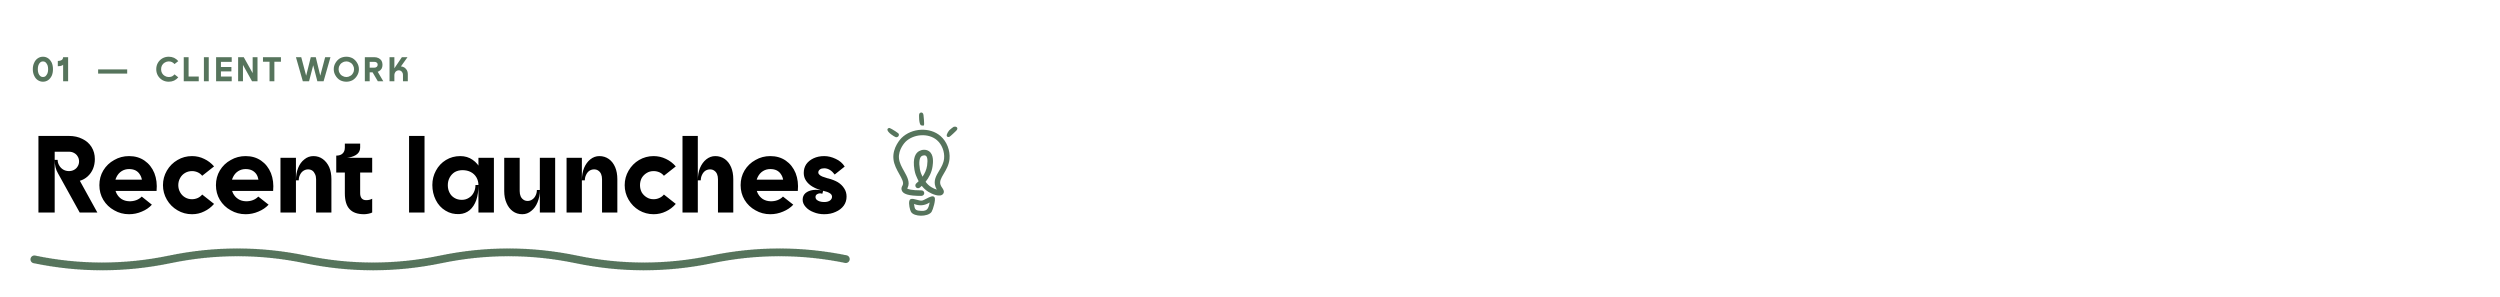
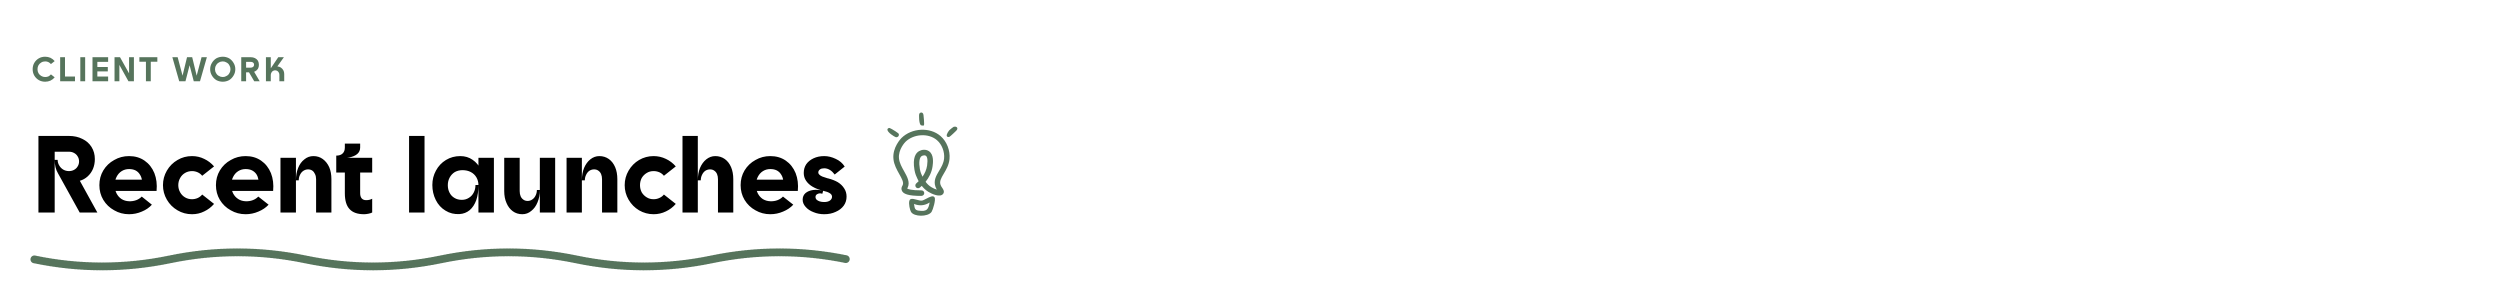
<svg xmlns="http://www.w3.org/2000/svg" viewBox="0 0 1600 190" width="1600" height="190">
  <style>
.draw{stroke-dasharray:1;animation:draw 1.1s .3s cubic-bezier(.6,0,.2,1) both}
@keyframes draw{from{stroke-dashoffset:1}to{stroke-dashoffset:0}}
.wig{transform-box:fill-box;transform-origin:50% 80%;animation:wig 4s 1s ease-in-out infinite}
@keyframes wig{0%,78%,100%{transform:none}84%{transform:rotate(-12deg) scale(1.06)}90%{transform:rotate(9deg)}96%{transform:rotate(-4deg)}}
.rise{animation:rise .8s cubic-bezier(.2,.9,.3,1) both}
@keyframes rise{from{opacity:0;transform:translateY(24px)}to{opacity:1;transform:none}}
@media (prefers-reduced-motion: reduce){*,*::before,*::after{animation:none!important;transition:none!important}}</style>
-   <path d="M21 44.3Q21 41.9 21.9 40.1Q22.7 38.3 24.2 37.3Q25.7 36.3 27.5 36.3Q29.3 36.3 30.8 37.3Q32.2 38.3 33.1 40.1Q33.9 41.9 33.9 44.3Q33.9 46.7 33.1 48.5Q32.2 50.3 30.8 51.3Q29.3 52.3 27.5 52.3Q25.7 52.3 24.2 51.3Q22.7 50.3 21.9 48.5Q21 46.7 21 44.3ZM30.8 44.3Q30.8 42.8 30.4 41.7Q29.9 40.6 29.2 39.9Q28.5 39.3 27.5 39.3Q26.5 39.3 25.8 39.9Q25 40.6 24.6 41.7Q24.2 42.8 24.2 44.3Q24.2 45.8 24.6 46.9Q25 48 25.8 48.7Q26.5 49.3 27.5 49.3Q28.5 49.3 29.2 48.7Q29.9 48 30.4 46.9Q30.8 45.8 30.8 44.3ZM40.4 36.6H43.6V52H40.4ZM40.4 36.6H42Q42 38.6 41.5 39.9Q41 41.1 39.9 41.8Q38.8 42.4 37 42.4V39Q38.1 39 38.9 38.7Q39.7 38.4 40 37.9Q40.4 37.3 40.4 36.6ZM62.8 44.4H81.4V47.1H62.8ZM100 44.3Q100 42.1 101 40.3Q102.1 38.4 104 37.3Q105.8 36.3 108 36.3Q109.8 36.3 111.4 37Q113 37.8 114.1 39.1L111.7 41Q111 40.2 110 39.7Q109.1 39.3 108 39.3Q106.7 39.3 105.5 40Q104.4 40.6 103.7 41.8Q103.1 42.9 103.1 44.3Q103.1 45.7 103.7 46.8Q104.4 48 105.5 48.6Q106.7 49.3 108 49.3Q109.1 49.3 110.1 48.9Q111 48.4 111.7 47.6L114.1 49.5Q113 50.8 111.4 51.6Q109.8 52.3 108 52.3Q105.8 52.3 104 51.3Q102.1 50.2 101 48.3Q100 46.5 100 44.3ZM117.6 36.6H120.7V49.6L120.2 49H127.2V52H117.6ZM130.5 36.6H133.6V52H130.5ZM138.3 36.6H148.3V39.6H140.7L141.4 38.8V49.8L140.7 49H148.3V52H138.3ZM139.5 42.9H148.1V45.7H139.5ZM152.4 36.6H156L162.1 47.5H161.7V36.6H164.8V52H161.3L155.2 41H155.5V52H152.4ZM172.5 37.4H175.6V52H172.5ZM168.3 36.6H179.8V39.5H168.3ZM189.4 36.6H192.8L196.4 50.2H195.5L198.9 36.6H202.1L205.4 50.2H204.5L208.1 36.6H211.5L207.1 52H203.1L200.1 40.4H200.8L197.8 52H193.8ZM213.6 44.3Q213.6 42.1 214.7 40.3Q215.8 38.4 217.6 37.3Q219.5 36.3 221.7 36.3Q223.8 36.3 225.7 37.3Q227.5 38.4 228.6 40.3Q229.7 42.1 229.7 44.3Q229.7 46.5 228.6 48.3Q227.5 50.2 225.7 51.3Q223.8 52.3 221.7 52.3Q219.5 52.3 217.6 51.3Q215.8 50.2 214.7 48.3Q213.6 46.5 213.6 44.3ZM226.6 44.3Q226.6 42.9 225.9 41.8Q225.3 40.6 224.1 40Q223 39.3 221.7 39.3Q220.3 39.3 219.2 40Q218 40.6 217.4 41.8Q216.7 42.9 216.7 44.3Q216.7 45.7 217.4 46.8Q218 48 219.2 48.6Q220.3 49.3 221.7 49.3Q223 49.3 224.1 48.6Q225.3 48 225.9 46.8Q226.6 45.7 226.6 44.3ZM233.5 36.6H239.6Q241.1 36.6 242.3 37.2Q243.5 37.8 244.2 38.9Q244.8 40.1 244.8 41.5Q244.8 42.9 244.2 44Q243.5 45.1 242.3 45.7Q241.1 46.3 239.6 46.3H234.7V43.3H239.6Q240.5 43.3 241.1 42.8Q241.7 42.3 241.7 41.5Q241.7 40.9 241.5 40.5Q241.2 40.1 240.7 39.8Q240.2 39.6 239.6 39.6H236L236.6 38.8V52H233.5ZM237.7 45H241.2L245.3 52H241.8ZM255.2 45Q254.5 45 253.8 45.4Q253.1 45.8 252.8 46.5Q252.4 47.2 252.4 48H250.8Q250.8 47.1 251.1 46.2Q251.3 45.4 251.8 44.6L257.2 36.6H260.8L256.6 42.5Q257.8 42.6 258.8 43.2Q259.8 43.9 260.4 44.9Q261 46 261 47.3V52H257.9V47.9Q257.9 47 257.5 46.4Q257.2 45.8 256.6 45.4Q256 45 255.2 45ZM249.3 36.6H252.4V52H249.3Z" fill="#56745c" />
+   <path d="M20.9 44.3Q20.9 42.1 21.9 40.3Q23 38.4 24.9 37.3Q26.7 36.3 28.9 36.3Q30.7 36.3 32.3 37Q33.9 37.8 35 39.1L32.6 41Q31.9 40.2 30.9 39.7Q30 39.3 28.9 39.3Q27.5 39.3 26.4 40Q25.3 40.6 24.6 41.8Q24 42.9 24 44.3Q24 45.7 24.6 46.8Q25.3 48 26.4 48.6Q27.5 49.3 28.9 49.3Q30 49.3 31 48.9Q31.9 48.4 32.6 47.6L35 49.5Q33.9 50.8 32.3 51.6Q30.7 52.3 28.9 52.3Q26.7 52.3 24.9 51.3Q23 50.2 21.9 48.3Q20.9 46.5 20.9 44.3ZM38.5 36.6H41.6V49.6L41 49H48V52H38.5ZM51.4 36.6H54.5V52H51.4ZM59.2 36.6H69.2V39.6H61.6L62.3 38.8V49.8L61.6 49H69.2V52H59.2ZM60.4 42.9H69V45.7H60.4ZM73.3 36.6H76.8L82.9 47.5H82.6V36.6H85.7V52H82.2L76.1 41H76.4V52H73.3ZM93.4 37.4H96.5V52H93.4ZM89.2 36.6H100.7V39.5H89.2ZM110.3 36.6H113.7L117.3 50.2H116.4L119.7 36.6H123L126.3 50.2H125.4L129 36.6H132.4L128 52H124L121 40.4H121.7L118.7 52H114.7ZM134.5 44.3Q134.5 42.1 135.6 40.3Q136.7 38.4 138.5 37.3Q140.4 36.3 142.6 36.3Q144.7 36.3 146.6 37.3Q148.4 38.4 149.5 40.3Q150.6 42.1 150.6 44.3Q150.6 46.5 149.5 48.3Q148.4 50.2 146.6 51.3Q144.7 52.3 142.6 52.3Q140.4 52.3 138.5 51.3Q136.7 50.2 135.6 48.3Q134.5 46.5 134.5 44.3ZM147.5 44.3Q147.5 42.9 146.8 41.8Q146.2 40.6 145 40Q143.9 39.3 142.6 39.3Q141.2 39.3 140.1 40Q138.9 40.6 138.3 41.8Q137.6 42.9 137.6 44.3Q137.6 45.7 138.3 46.8Q138.9 48 140.1 48.6Q141.2 49.3 142.6 49.3Q143.9 49.3 145 48.6Q146.2 48 146.8 46.8Q147.5 45.7 147.5 44.3ZM154.4 36.6H160.4Q162 36.6 163.2 37.2Q164.4 37.8 165.1 38.9Q165.7 40.1 165.7 41.5Q165.7 42.9 165.1 44Q164.4 45.1 163.2 45.7Q162 46.3 160.4 46.3H155.6V43.3H160.4Q161.4 43.3 162 42.8Q162.6 42.3 162.6 41.5Q162.6 40.9 162.4 40.5Q162.1 40.1 161.6 39.8Q161.1 39.6 160.4 39.6H156.9L157.5 38.8V52H154.4ZM158.6 45H162.1L166.2 52H162.7ZM176.1 45Q175.3 45 174.7 45.4Q174 45.8 173.7 46.5Q173.3 47.2 173.3 48H171.7Q171.7 47.1 172 46.2Q172.2 45.4 172.7 44.6L178.1 36.6H181.7L177.5 42.5Q178.7 42.6 179.7 43.2Q180.7 43.9 181.3 44.9Q181.9 46 181.9 47.3V52H178.8V47.9Q178.8 47 178.4 46.4Q178.1 45.8 177.5 45.4Q176.8 45 176.1 45ZM170.2 36.6H173.3V52H170.2Z" fill="#56745c" />
  <g class="rise">
    <path d="M24.6 87H44.1Q49 87 52.7 88.9Q56.5 90.7 58.6 94.1Q60.7 97.5 60.7 101.8Q60.7 105.2 59.5 108.1Q58.3 110.9 56.1 112.9Q53.9 114.9 51.1 115.7L62.3 136H51L37.1 110.9Q35 107.4 35 102.3H36.9Q36.9 104.3 37.9 105.9Q38.8 107.5 40.4 108.5Q42.1 109.5 44.1 109.5Q46 109.5 47.4 108.7Q48.9 107.9 49.7 106.5Q50.6 105.1 50.6 103.3Q50.6 101.5 49.7 100.1Q48.9 98.7 47.4 97.9Q46 97.1 44.1 97.1H30.6L35 92.7V136H24.6ZM63.6 118.5Q63.6 113.3 66.1 109.1Q68.7 104.8 73.1 102.4Q77.4 99.9 82.6 99.9Q88.3 99.9 92.5 102.8Q96.7 105.7 98.8 110.8Q100.8 115.9 100.2 122.2H68.8V115H90.8Q90.5 113.1 89.4 111.5Q88.4 109.9 86.6 109Q84.9 108.2 82.6 108.2Q80 108.2 77.9 109.5Q75.8 110.8 74.6 113.2Q73.4 115.5 73.4 118.5Q73.4 121.4 74.6 123.8Q75.8 126.1 77.8 127.4Q79.9 128.7 82.6 128.8Q85 128.9 87.2 128.1Q89.3 127.3 90.7 125.8L97.2 131Q94.7 133.8 90.8 135.4Q86.9 137.1 82.6 137.1Q77.4 137.1 73.1 134.6Q68.7 132.2 66.1 127.9Q63.6 123.7 63.6 118.5ZM104.3 118.5Q104.3 113.5 106.8 109.2Q109.3 104.9 113.6 102.4Q117.8 99.9 122.9 99.9Q127.1 99.9 130.7 101.7Q134.3 103.4 137 106.5L129.4 112.5Q128.3 111.1 126.6 110.3Q124.8 109.5 122.9 109.5Q120.4 109.5 118.4 110.7Q116.4 111.9 115.3 113.9Q114.1 116 114.1 118.5Q114.1 121 115.3 123.1Q116.4 125.1 118.4 126.3Q120.4 127.5 122.9 127.5Q124.8 127.5 126.6 126.7Q128.3 125.9 129.4 124.5L137 130.5Q134.3 133.6 130.7 135.3Q127.1 137.1 122.9 137.1Q117.8 137.1 113.6 134.6Q109.3 132.1 106.8 127.8Q104.3 123.5 104.3 118.5ZM138.2 118.5Q138.2 113.3 140.7 109.1Q143.3 104.8 147.7 102.4Q152 99.9 157.2 99.9Q162.9 99.9 167.1 102.8Q171.3 105.7 173.4 110.8Q175.4 115.9 174.8 122.2H143.4V115H165.4Q165.1 113.1 164.1 111.5Q163 109.9 161.2 109Q159.5 108.2 157.2 108.2Q154.6 108.2 152.5 109.5Q150.4 110.8 149.2 113.2Q148 115.5 148 118.5Q148 121.4 149.2 123.8Q150.4 126.1 152.5 127.4Q154.5 128.7 157.2 128.8Q159.7 128.9 161.8 128.1Q163.9 127.3 165.3 125.8L171.9 131Q169.3 133.8 165.4 135.4Q161.5 137.1 157.2 137.1Q152 137.1 147.7 134.6Q143.3 132.2 140.7 127.9Q138.2 123.7 138.2 118.5ZM197.2 108.4Q195.6 108.4 194.2 109.3Q192.8 110.2 192 111.9Q191.2 113.5 191.2 115.4H189.4Q189.4 111 190.8 107.5Q192.2 104 194.8 102Q197.3 99.9 200.6 99.9Q204 99.9 206.6 101.8Q209.2 103.7 210.7 107Q212.1 110.3 212.1 114.7V136H202.3V114.7Q202.3 112.8 201.6 111.4Q201 110 199.9 109.2Q198.7 108.4 197.2 108.4ZM179.5 101H189.4V136H179.5ZM220.7 123.7V103.4H230.5V123.7Q230.5 125.8 231.5 127Q232.5 128.1 234.3 128.1Q235.5 128.1 236.3 127.9Q237.2 127.7 238.2 127.2V136Q237.3 136.5 235.7 136.8Q234.2 137.1 233 137.1Q226.7 137.1 223.7 133.8Q220.7 130.6 220.7 123.7ZM215.2 101H238.2V110.4H215.2ZM220.7 94.4V91.9H230.5V94.4Q230.5 96.9 228.7 98.5Q226.9 100.1 223.4 100.8Q219.9 101.5 215.2 101V99.6Q217.9 99.6 219.3 98.2Q220.7 96.9 220.7 94.4ZM261.8 87H271.7V136H261.8ZM276.7 118.4Q276.7 113.4 279 109.2Q281.3 104.9 285.4 102.4Q289.5 99.9 294.6 99.9Q299.1 99.9 302.5 102.3Q305.9 104.6 307.8 108.7Q309.7 112.9 309.7 118.4H306.2Q306.2 115.8 304.9 113.5Q303.6 111.3 301.3 110.1Q299 108.9 296 108.9Q293.3 108.9 291.1 110.1Q289 111.4 287.8 113.6Q286.6 115.8 286.6 118.5Q286.6 121.2 287.7 123.3Q288.8 125.5 290.9 126.7Q292.9 127.9 295.6 127.9Q298.1 127.9 300.1 126.6Q302.1 125.4 303.2 123.2Q304.3 121.1 304.3 118.4H306.2Q306.2 124 304.8 128.1Q303.3 132.2 300.6 134.5Q297.8 136.8 294.1 137Q289.1 137.3 285.1 134.8Q281.1 132.4 278.9 128Q276.7 123.6 276.7 118.4ZM306.2 101H316.1V136H306.2ZM322.7 122.3V101H332.6V122.3Q332.6 124.2 333.2 125.6Q333.8 127 335 127.8Q336.1 128.6 337.7 128.6Q339.3 128.6 340.6 127.7Q342 126.8 342.8 125.1Q343.6 123.5 343.6 121.6H345.5Q345.5 126 344 129.5Q342.6 133 340 135Q337.5 137.1 334.3 137.1Q330.8 137.1 328.2 135.2Q325.6 133.3 324.2 130Q322.7 126.7 322.7 122.3ZM345.5 101H355.3V136H345.5ZM380.2 108.4Q378.6 108.4 377.2 109.3Q375.9 110.2 375.1 111.9Q374.3 113.5 374.3 115.4H372.4Q372.4 111 373.8 107.5Q375.3 104 377.8 102Q380.4 99.9 383.6 99.9Q387 99.9 389.7 101.8Q392.3 103.7 393.7 107Q395.1 110.3 395.1 114.7V136H385.3V114.7Q385.3 112.8 384.7 111.4Q384.1 110 382.9 109.2Q381.8 108.4 380.2 108.4ZM362.6 101H372.4V136H362.6ZM399.8 118.5Q399.8 113.5 402.3 109.2Q404.8 104.9 409 102.4Q413.3 99.9 418.3 99.9Q422.5 99.9 426.2 101.7Q429.8 103.4 432.5 106.5L424.9 112.5Q423.8 111.1 422.1 110.3Q420.3 109.5 418.3 109.5Q415.8 109.5 413.9 110.7Q411.9 111.9 410.7 113.9Q409.6 116 409.6 118.5Q409.6 121 410.7 123.1Q411.9 125.1 413.9 126.3Q415.8 127.5 418.3 127.5Q420.3 127.5 422 126.7Q423.8 125.9 424.9 124.5L432.5 130.5Q429.8 133.6 426.2 135.3Q422.5 137.1 418.3 137.1Q413.3 137.1 409 134.6Q404.8 132.1 402.3 127.8Q399.8 123.5 399.8 118.5ZM454.4 108.4Q452.8 108.4 451.4 109.3Q450.1 110.2 449.3 111.9Q448.5 113.5 448.5 115.4H446.6Q446.6 111 448 107.5Q449.5 104 452 102Q454.6 99.9 457.8 99.9Q461.2 99.9 463.9 101.8Q466.5 103.7 467.9 107Q469.3 110.3 469.3 114.7V136H459.5V114.7Q459.5 112.8 458.9 111.4Q458.3 110 457.1 109.2Q456 108.4 454.4 108.4ZM436.8 87H446.6V136H436.8ZM474 118.5Q474 113.3 476.5 109.1Q479.1 104.8 483.5 102.4Q487.8 99.9 493 99.9Q498.7 99.9 502.9 102.8Q507.1 105.7 509.2 110.8Q511.2 115.9 510.6 122.2H479.2V115H501.2Q500.9 113.1 499.8 111.5Q498.8 109.9 497 109Q495.3 108.2 493 108.2Q490.4 108.2 488.3 109.5Q486.2 110.8 485 113.2Q483.8 115.5 483.8 118.5Q483.8 121.4 485 123.8Q486.2 126.1 488.2 127.4Q490.3 128.7 493 128.8Q495.5 128.9 497.6 128.1Q499.7 127.3 501.1 125.8L507.7 131Q505.1 133.8 501.2 135.4Q497.3 137.1 493 137.1Q487.8 137.1 483.5 134.6Q479.1 132.2 476.5 127.9Q474 123.7 474 118.5ZM513.7 127.8Q513.7 125.2 515.5 123.6Q517.4 122 520.4 121.6Q523.5 121.2 526.8 122.1L526.3 124Q525.1 123.6 524.1 123.8Q523.1 124.1 522.5 124.6Q521.9 125.2 521.9 126.1Q521.9 127 522.6 127.8Q523.4 128.5 524.6 128.9Q525.9 129.3 527.5 129.3Q529.7 129.3 531.1 128.4Q532.5 127.4 532.5 125.9Q532.5 124.5 531 123.6Q529.6 122.7 526.8 122.1L526 121.9Q522.4 120.9 519.9 119.4Q517.4 117.9 515.9 115.7Q514.4 113.5 514.4 110.7Q514.4 107.5 516 105.1Q517.7 102.7 520.7 101.3Q523.7 99.9 527.5 99.9Q531.2 99.9 534.9 101.7Q538.6 103.4 540.6 106.6L534.2 111.7Q532.9 109.9 531.2 108.8Q529.4 107.7 527.5 107.7Q525.8 107.7 524.8 108.4Q523.7 109.2 523.7 110.4Q523.7 111.2 524.4 111.8Q525.1 112.5 526.3 113Q527.5 113.5 529.6 114.1Q529.9 114.1 530.1 114.2Q533.6 115.1 536.2 116.6Q538.8 118.2 540.3 120.6Q541.8 122.9 541.8 125.8Q541.8 129.1 540 131.6Q538.1 134.2 534.8 135.6Q531.6 137.1 527.5 137.1Q523.8 137.1 520.7 135.8Q517.5 134.6 515.6 132.4Q513.7 130.3 513.7 127.8Z" fill="#000000" />
  </g>
  <g transform="translate(567.9 72.0) scale(0.4072) translate(-0.0 -0.0)" fill="#56745c">
    <g class="wig">
      <path d="M61.4,135.4c-2.7,1.4-5.5,2.9-7.2,3.1-2.3.2-5.2-.6-8-1.4-3.7-1-7.3-2-9.7-.9-.9.4-1.5,1.3-1.9,2.6-1.4,4.6.9,14.6,2.6,17.4,2.5,4.2,9.4,5.9,15.1,6,.3,0,.6,0,.9,0,5.8,0,13.3-1.6,16.3-6,1.1-1.7,2.8-6.4,4-11.3,1-4.1,2-9.5.7-11.5-2.2-3.6-7.6-.7-12.8,2h0ZM41.9,143.7c8.6,3.5,16.9,2.7,24.6-2.3-2.1,11-4.2,14.7-17.6,12.8-5.6-.8-6-4-6.7-8.8,0-.6-.2-1.2-.3-1.8h0Z" />
      <path d="M18.2,34c-.4-1.7-10.8-7.8-10.9-7.8-3.7-2.1-4.3-2-4.7-1.9h0c-2.2.6-2.5,2-2.5,2.7,0,4.3,11,11.2,13.2,11.8.3,0,.6.1.9.1,1,0,2.1-.4,2.8-1.2,1-1,1.4-2.4,1-3.7h0Z" />
      <path d="M109.7,23.8c-.9-1.5-3.2-2-5.7-1.2-.7.2-6.1,4.8-6.4,5.1-.8.8-5.6,7-4,9.7.4.7,1.2,1.1,2.2,1.1s1.1,0,1.8-.3c1.1-.3,10.7-9.5,10.7-9.6,2.3-2.3,1.8-4,1.4-4.7h0Z" />
      <path d="M52.5,19.9c.5.3,2.1.7,3.4.7s1.2-.1,1.5-.4q.2-.2,0,0c1.2-1.2-.6-16.1-.6-16.3-.4-3-2.1-3.7-2.9-3.8-1.4-.3-2.9.5-3.6,1.8-1,1.7-.5,16.3,2.3,17.9Z" />
      <path d="M53.5,131.1h0c-20.1,0-29.5-2.8-31.1-9.5-.7-2.9.5-5.2,1.3-6.6.1-.3.3-.5.4-.8,2.1-4.3-1.4-10.4-5.4-17.5-3.8-6.8-8.2-14.6-9.1-23.4-2-18.4,12-32.6,12.6-33.2,16.2-16,44.8-17.5,61.4-3.1,9.9,8.6,15.4,22.8,14.1,36.1-.9,9.4-5.2,16.6-9,23-4.5,7.6-6.9,12.1-5.1,17.5.6,1.9,1.7,3.5,2.7,4.9,1.6,2.3,3.9,5.7,1.5,9.2-4.6,6.6-18.4,0-23.3-3-4.4-2.7-7.8-6.1-10.4-9.4-1,1-2,1.8-3,2.7-1.8,1.5-4.6,1.3-6.1-.5-1.5-1.8-1.3-4.6.5-6.1,1.2-1,2.5-2.2,3.7-3.4-.9-1.6-1.6-3.1-2.1-4.3-1.3-2.7-3.4-7.1-4.5-13.6-3.2-18.9,2.1-26.4,7.1-29.3,4-2.4,10.4-3.4,15.4-.2,8.5,5.4,6.7,18.8,6,23.9-1.4,9.9-5.9,18.1-11,24.4,2.2,3,5.1,6,9,8.4,3,1.9,6.2,3.2,8.7,3.9-.8-1.4-1.7-3-2.3-4.9-3.2-9.5,1.4-17.2,5.9-24.7,3.5-5.8,7.1-11.9,7.8-19.4,1-10.5-3.4-22-11.2-28.7-13.1-11.4-36.7-10.1-49.6,2.7-.1.1-11.6,11.7-10.1,26.1.7,7,4.5,13.7,8.1,20.1,4.7,8.4,9.6,17.2,5.6,25.5-.2.4-.4.8-.6,1.2,0,.1-.1.3-.2.4,1.2.8,5.9,2.9,22.5,2.9,2.4,0,4.3,1.9,4.3,4.3s-1.9,4.3-4.3,4.3ZM57.8,67.4c-1.3,0-2.7.4-3.7,1-3.7,2.2-4.8,9.8-3,20.4.9,5.3,2.6,8.9,3.8,11.3.1.3.3.5.4.8,3.4-4.9,6.2-10.7,7.2-17.5,1.5-10.7-.3-14.3-2-15.4-.7-.5-1.6-.7-2.6-.7Z" />
    </g>
  </g>
  <path class="draw" pathLength="1" d="M22.0 166.0q43.3 9 86.7 0q43.3 -9 86.7 0q43.3 9 86.7 0q43.3 -9 86.7 0q43.3 9 86.7 0q43.3 -9 86.7 0" fill="none" stroke="#56745c" stroke-width="5" stroke-linecap="round" />
</svg>
